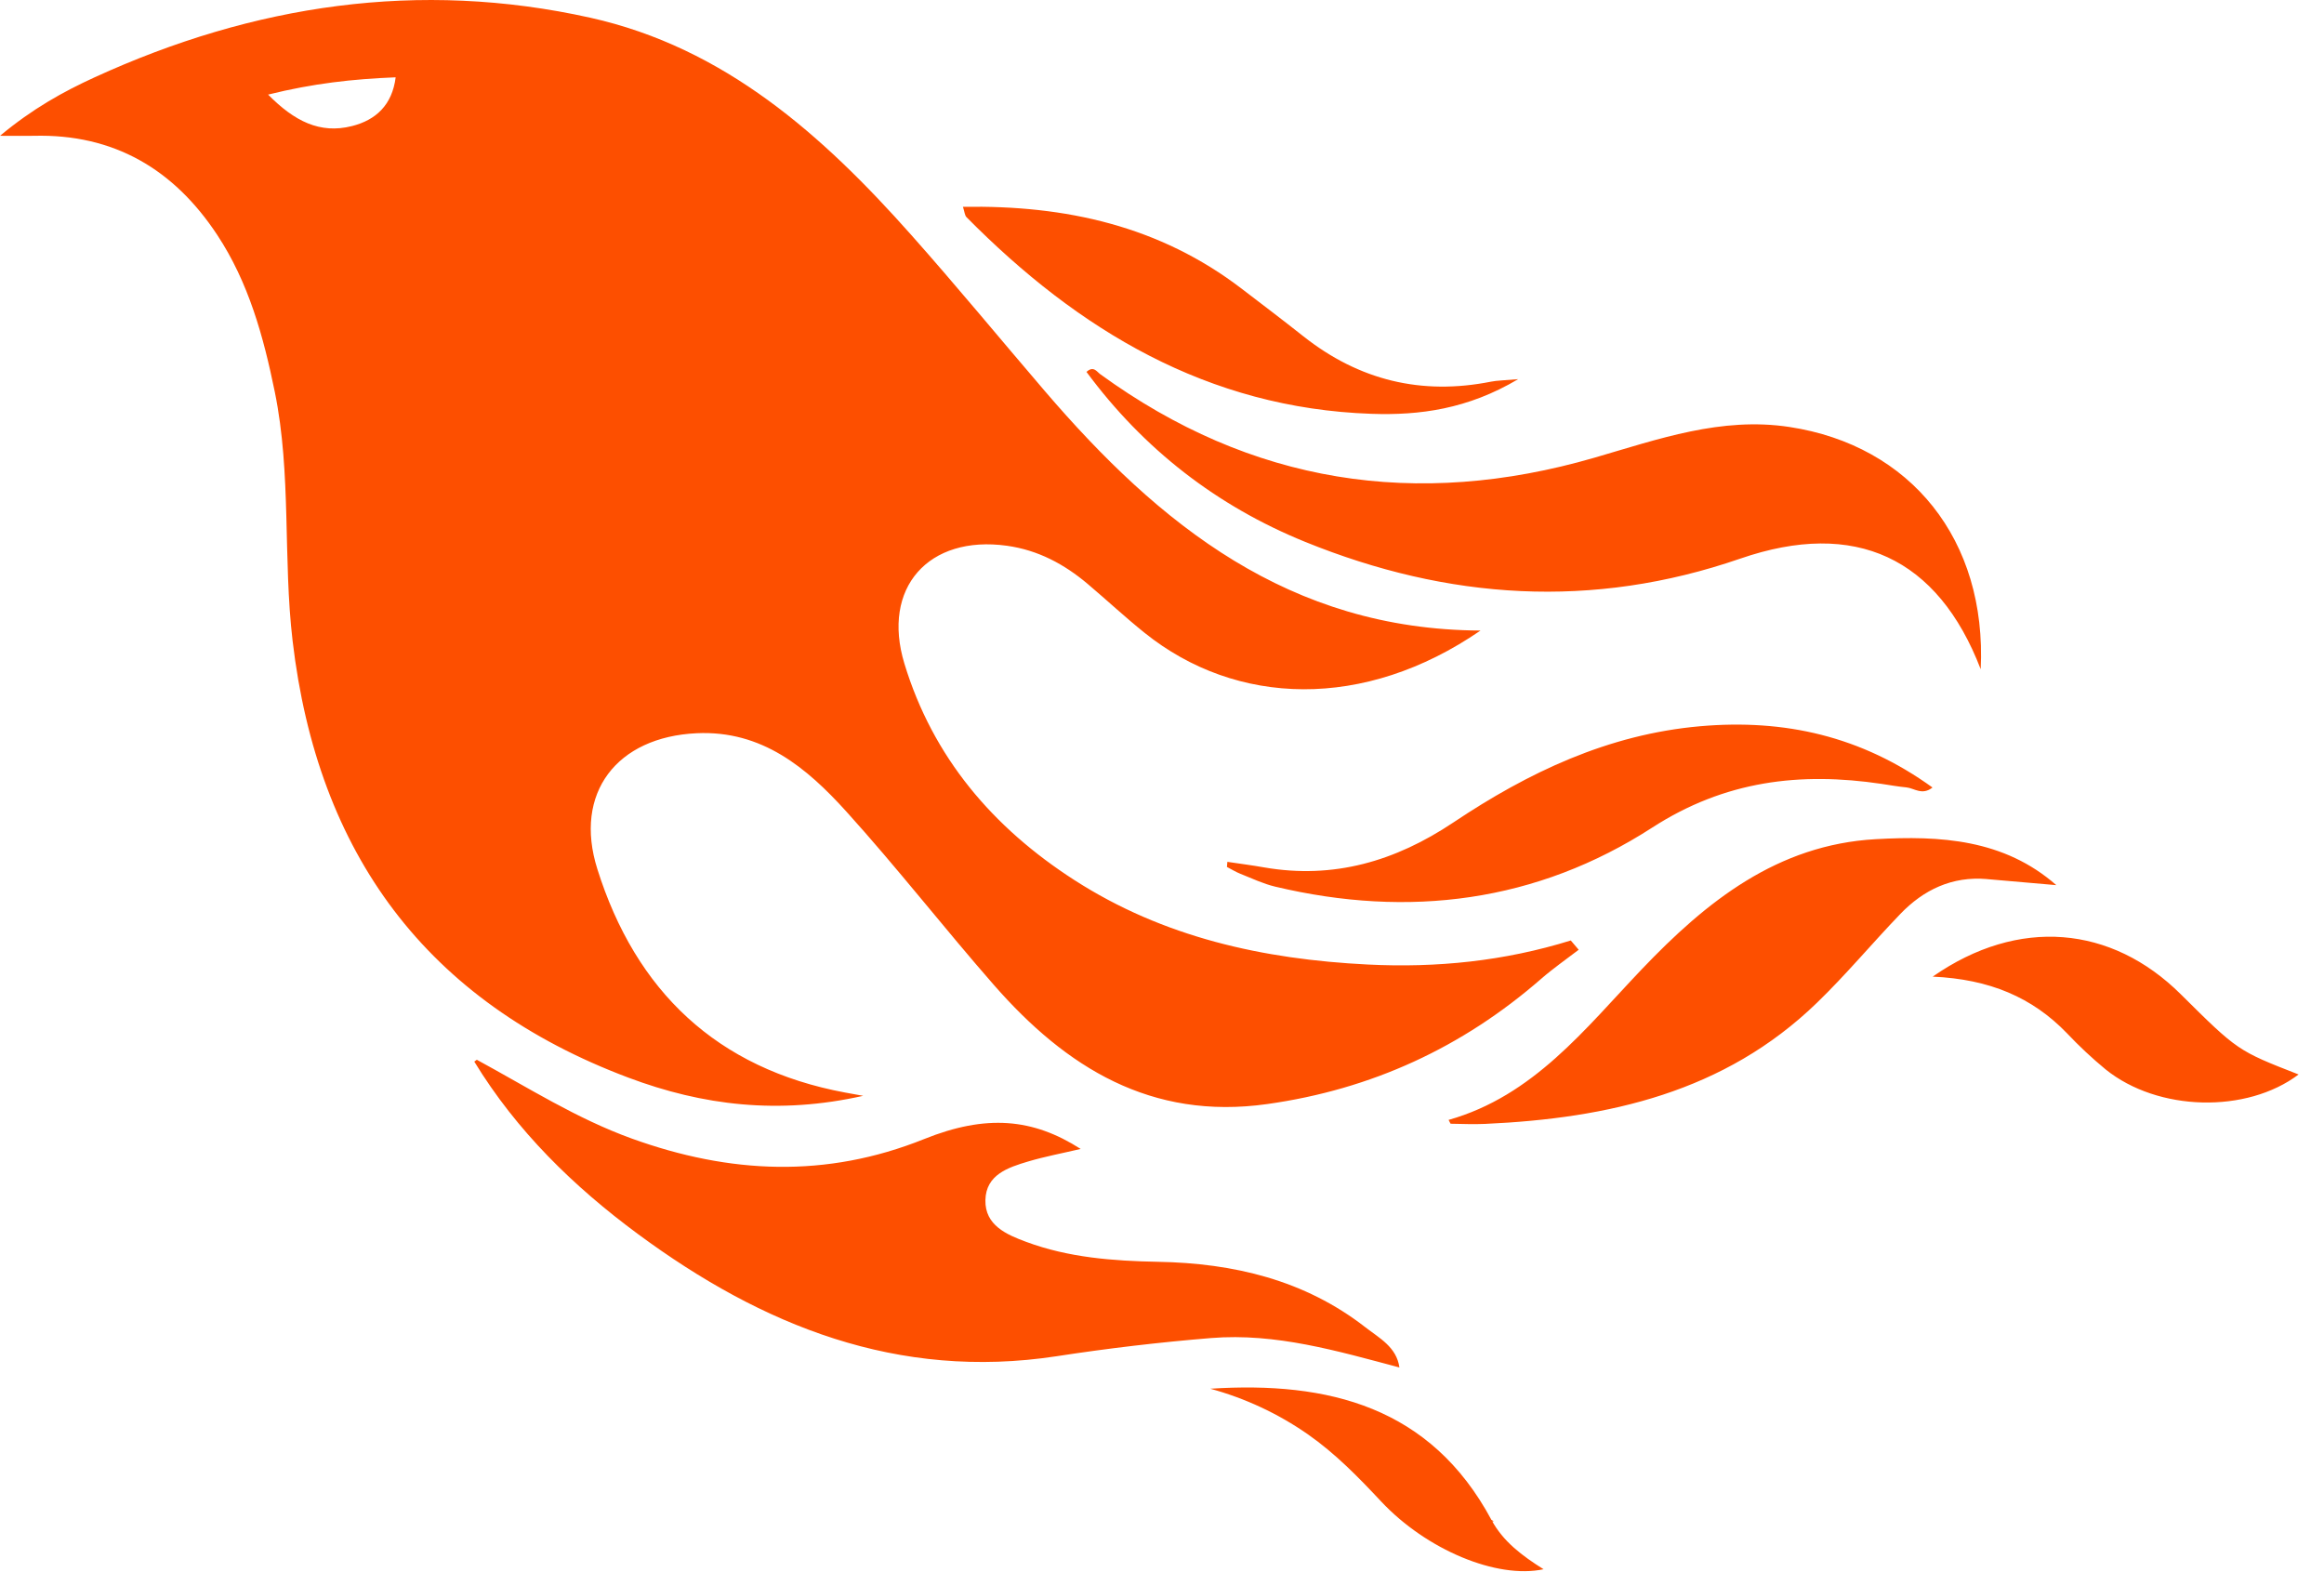
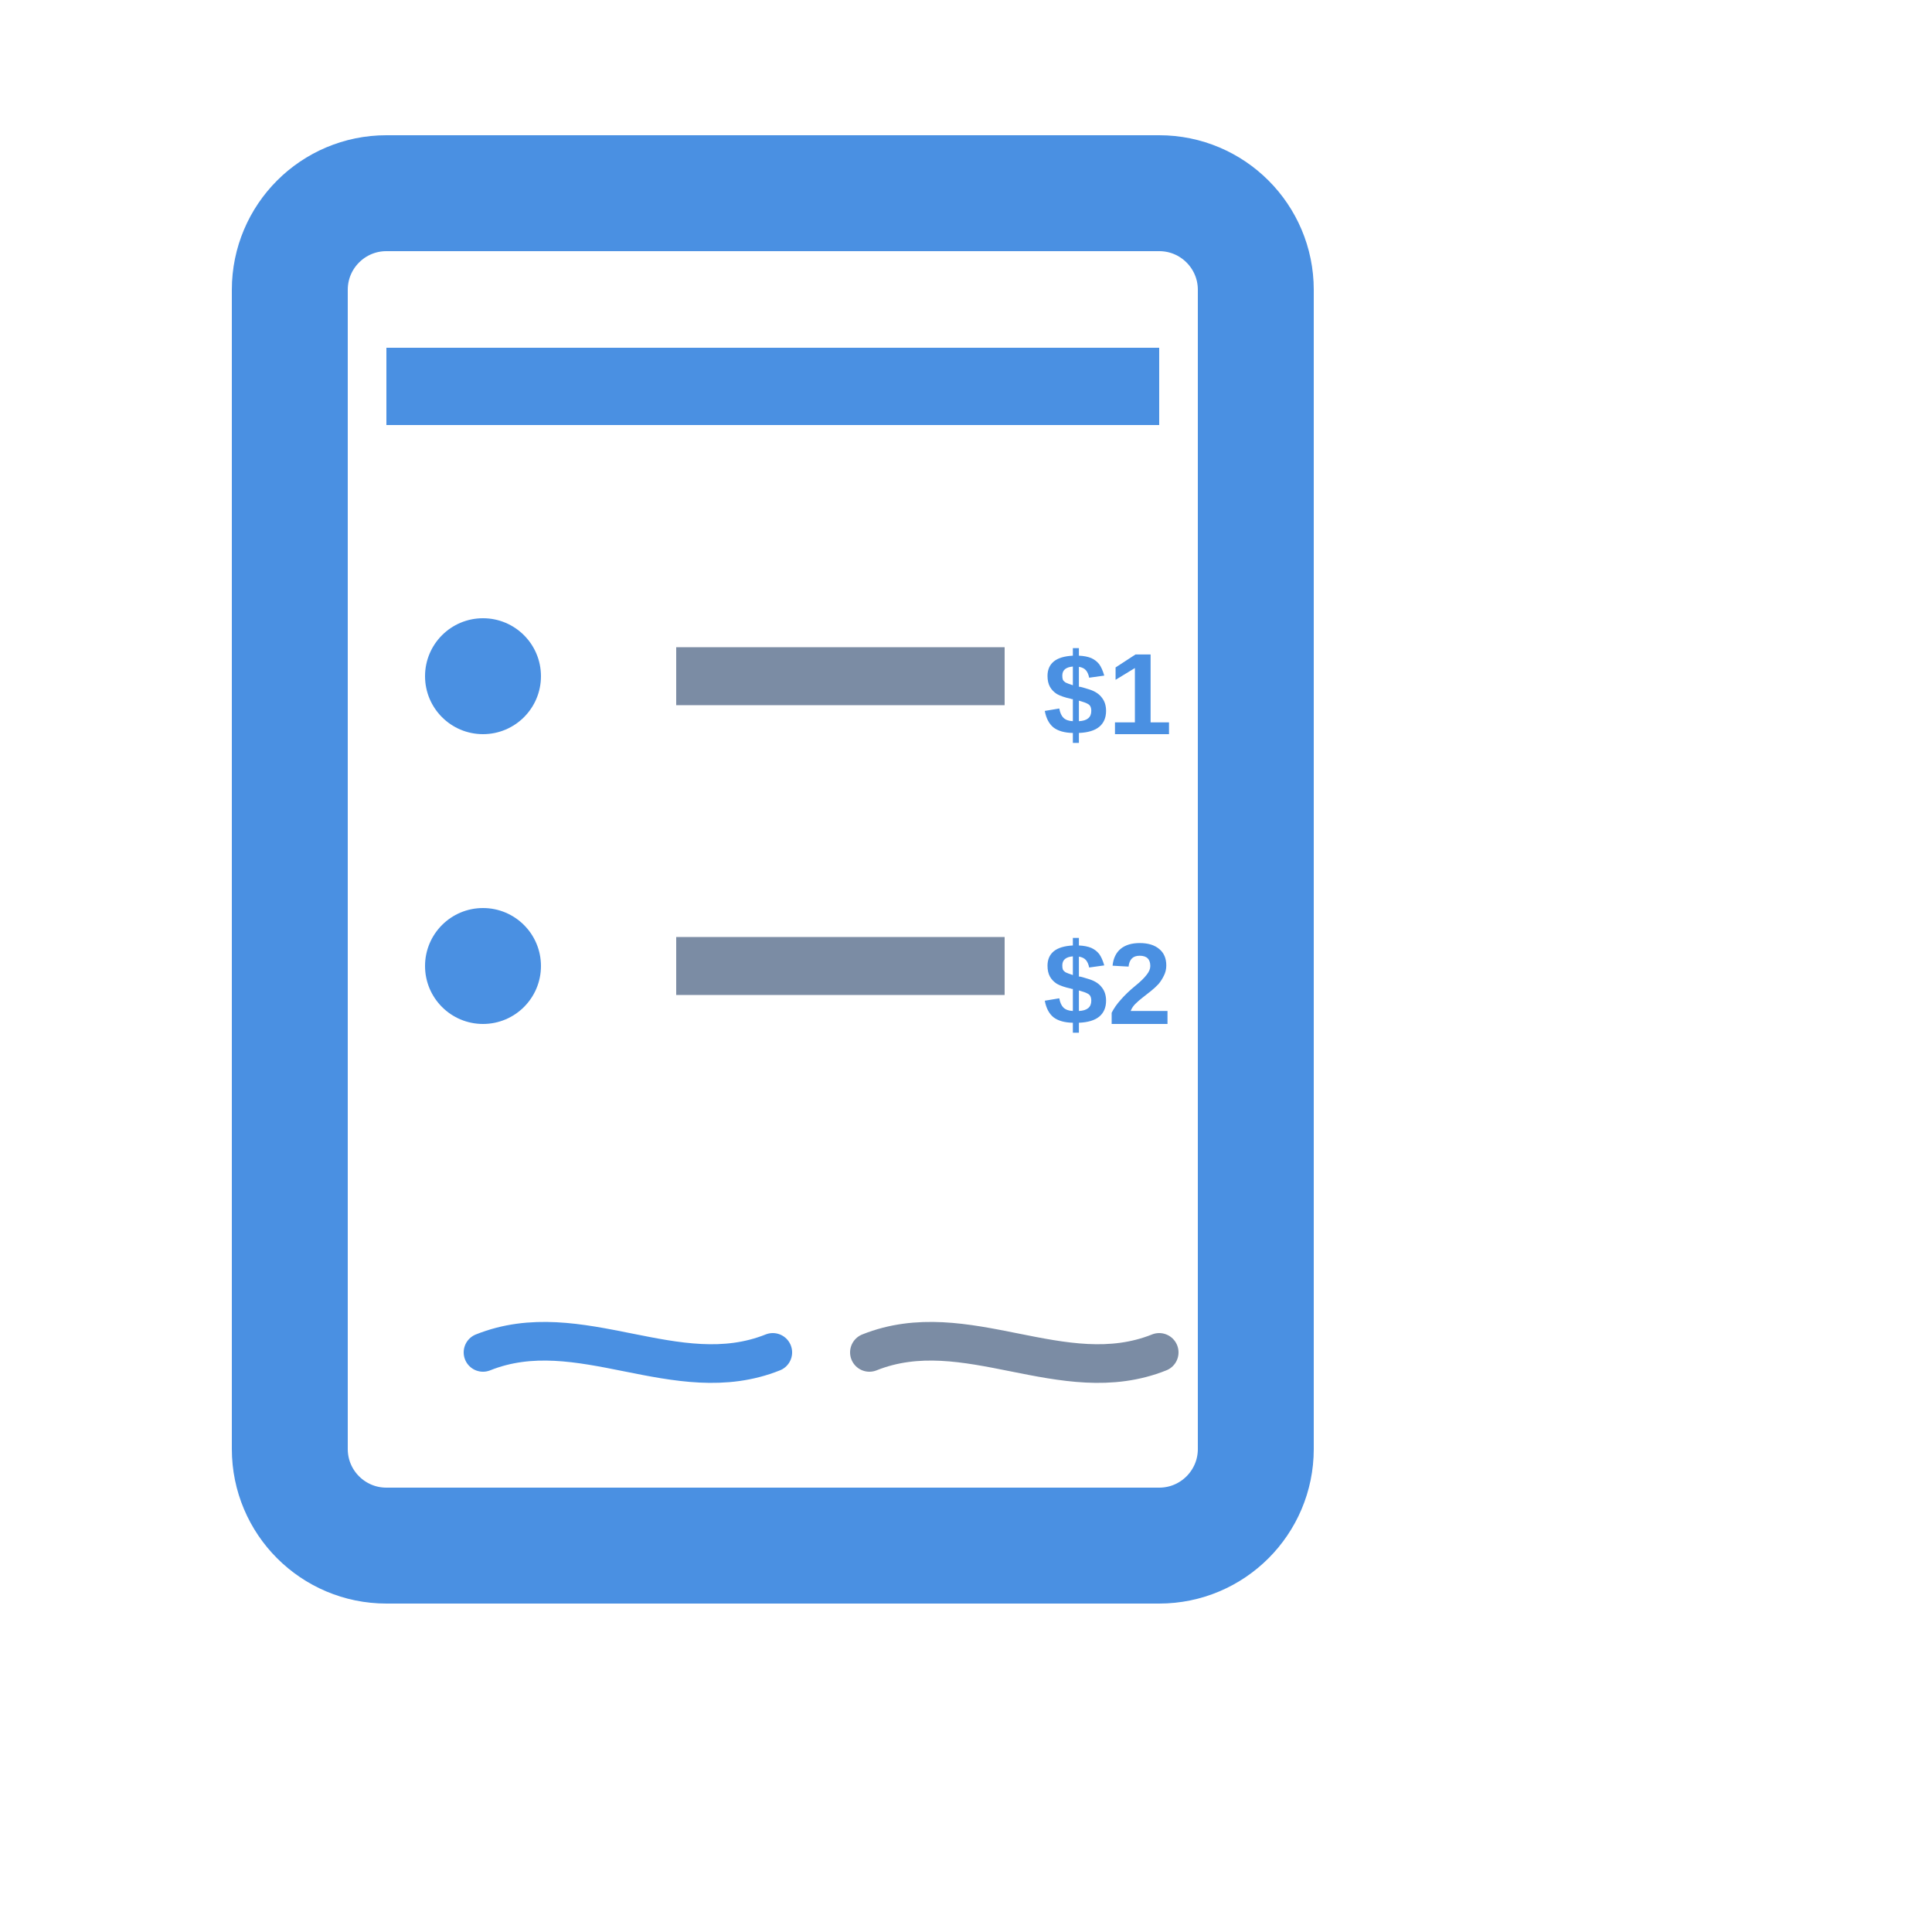
- <svg xmlns="http://www.w3.org/2000/svg" viewBox="0 0 71 48" fill="currentColor" aria-hidden="true">
-   <path d="m26.371 33.477-.552-.1c-3.92-.729-6.397-3.1-7.57-6.829-.733-2.324.597-4.035 3.035-4.148 1.995-.092 3.362 1.055 4.57 2.39 1.557 1.72 2.984 3.558 4.514 5.305 2.202 2.515 4.797 4.134 8.347 3.634 3.183-.448 5.958-1.725 8.371-3.828.363-.316.761-.592 1.144-.886l-.241-.284c-2.027.63-4.093.841-6.205.735-3.195-.16-6.24-.828-8.964-2.582-2.486-1.601-4.319-3.746-5.19-6.611-.704-2.315.736-3.934 3.135-3.6.948.133 1.746.56 2.463 1.165.583.493 1.143 1.015 1.738 1.493 2.8 2.25 6.712 2.375 10.265-.068-5.842-.026-9.817-3.24-13.308-7.313-1.366-1.594-2.7-3.216-4.095-4.785-2.698-3.036-5.692-5.71-9.79-6.623C12.8-.623 7.745.14 2.893 2.361 1.926 2.804.997 3.319 0 4.149c.494 0 .763.006 1.032 0 2.446-.064 4.28 1.023 5.602 3.024.962 1.457 1.415 3.104 1.761 4.798.513 2.515.247 5.078.544 7.605.761 6.494 4.08 11.026 10.26 13.346 2.267.852 4.591 1.135 7.172.555ZM10.751 3.852c-.976.246-1.756-.148-2.56-.962 1.377-.343 2.592-.476 3.897-.528-.107.848-.607 1.306-1.336 1.49Zm32.002 37.924c-.085-.626-.62-.901-1.04-1.228-1.857-1.446-4.03-1.958-6.333-2-1.375-.026-2.735-.128-4.031-.61-.595-.22-1.26-.505-1.244-1.272.015-.78.693-1 1.31-1.184.505-.15 1.026-.247 1.6-.382-1.46-.936-2.886-1.065-4.787-.3-2.993 1.202-5.943 1.06-8.926-.017-1.684-.608-3.179-1.563-4.735-2.408l-.077.057c1.29 2.115 3.034 3.817 5.004 5.271 3.793 2.8 7.936 4.471 12.784 3.73A66.714 66.714 0 0 1 37 40.877c1.98-.16 3.866.398 5.753.899Zm-9.14-30.345c-.105-.076-.206-.266-.42-.069 1.745 2.36 3.985 4.098 6.683 5.193 4.354 1.767 8.773 2.07 13.293.51 3.51-1.21 6.033-.028 7.343 3.38.19-3.955-2.137-6.837-5.843-7.401-2.084-.318-4.01.373-5.962.94-5.434 1.575-10.485.798-15.094-2.553Zm27.085 15.425c.708.059 1.416.123 2.124.185-1.6-1.405-3.55-1.517-5.523-1.404-3.003.17-5.167 1.903-7.14 3.972-1.739 1.824-3.31 3.87-5.903 4.604.043.078.054.117.066.117.35.005.699.021 1.047.005 3.768-.17 7.317-.965 10.14-3.7.89-.86 1.685-1.817 2.544-2.71.716-.746 1.584-1.159 2.645-1.07Zm-8.753-4.67c-2.812.246-5.254 1.409-7.548 2.943-1.766 1.18-3.654 1.738-5.776 1.37-.374-.066-.75-.114-1.124-.17l-.013.156c.135.07.265.151.405.207.354.14.702.308 1.07.395 4.083.971 7.992.474 11.516-1.803 2.221-1.435 4.521-1.707 7.013-1.336.252.038.503.083.756.107.234.022.479.255.795.003-2.179-1.574-4.526-2.096-7.094-1.872Zm-10.049-9.544c1.475.051 2.943-.142 4.486-1.059-.452.04-.643.04-.827.076-2.126.424-4.033-.04-5.733-1.383-.623-.493-1.257-.974-1.889-1.457-2.503-1.914-5.374-2.555-8.514-2.5.05.154.054.26.108.315 3.417 3.455 7.371 5.836 12.369 6.008Zm24.727 17.731c-2.114-2.097-4.952-2.367-7.578-.537 1.738.078 3.043.632 4.101 1.728a13 13 0 0 0 1.182 1.106c1.6 1.29 4.311 1.352 5.896.155-1.861-.726-1.861-.726-3.601-2.452Zm-21.058 16.06c-1.858-3.46-4.981-4.24-8.59-4.008a9.667 9.667 0 0 1 2.977 1.39c.84.586 1.547 1.311 2.243 2.055 1.38 1.473 3.534 2.376 4.962 2.07-.656-.412-1.238-.848-1.592-1.507Zl-.006.006-.036-.004.021.018.012.053Za.127.127 0 0 0 .015.043c.005.008.038 0 .058-.002Zl-.008.01.005.026.024.014Z" fill="#FD4F00" />
+ <svg xmlns="http://www.w3.org/2000/svg" width="100" height="100" viewBox="0 0 100 100" fill="none">
+   <rect x="15" y="10" width="50" height="70" rx="5" stroke="#4A90E2" stroke-width="6" />
+   <line x1="20" y1="20" x2="60" y2="20" stroke="#4A90E2" stroke-width="4" />
+   <circle cx="25" cy="35" r="3" fill="#4A90E2" />
+   <line x1="35" y1="35" x2="52" y2="35" stroke="#7B8CA4" stroke-width="3" />
+   <text x="54" y="38" font-size="6" fill="#4A90E2" font-family="Arial" font-weight="bold">$1</text>
+   <circle cx="25" cy="50" r="3" fill="#4A90E2" />
+   <line x1="35" y1="50" x2="52" y2="50" stroke="#7B8CA4" stroke-width="3" />
+   <text x="54" y="53" font-size="6" fill="#4A90E2" font-family="Arial" font-weight="bold">$2</text>
+   <path d="M25 70 C30 68, 35 72, 40 70" stroke="#4A90E2" stroke-width="2" stroke-linecap="round" />
+   <path d="M45 70 C50 68, 55 72, 60 70" stroke="#7B8CA4" stroke-width="2" stroke-linecap="round" />
</svg>
